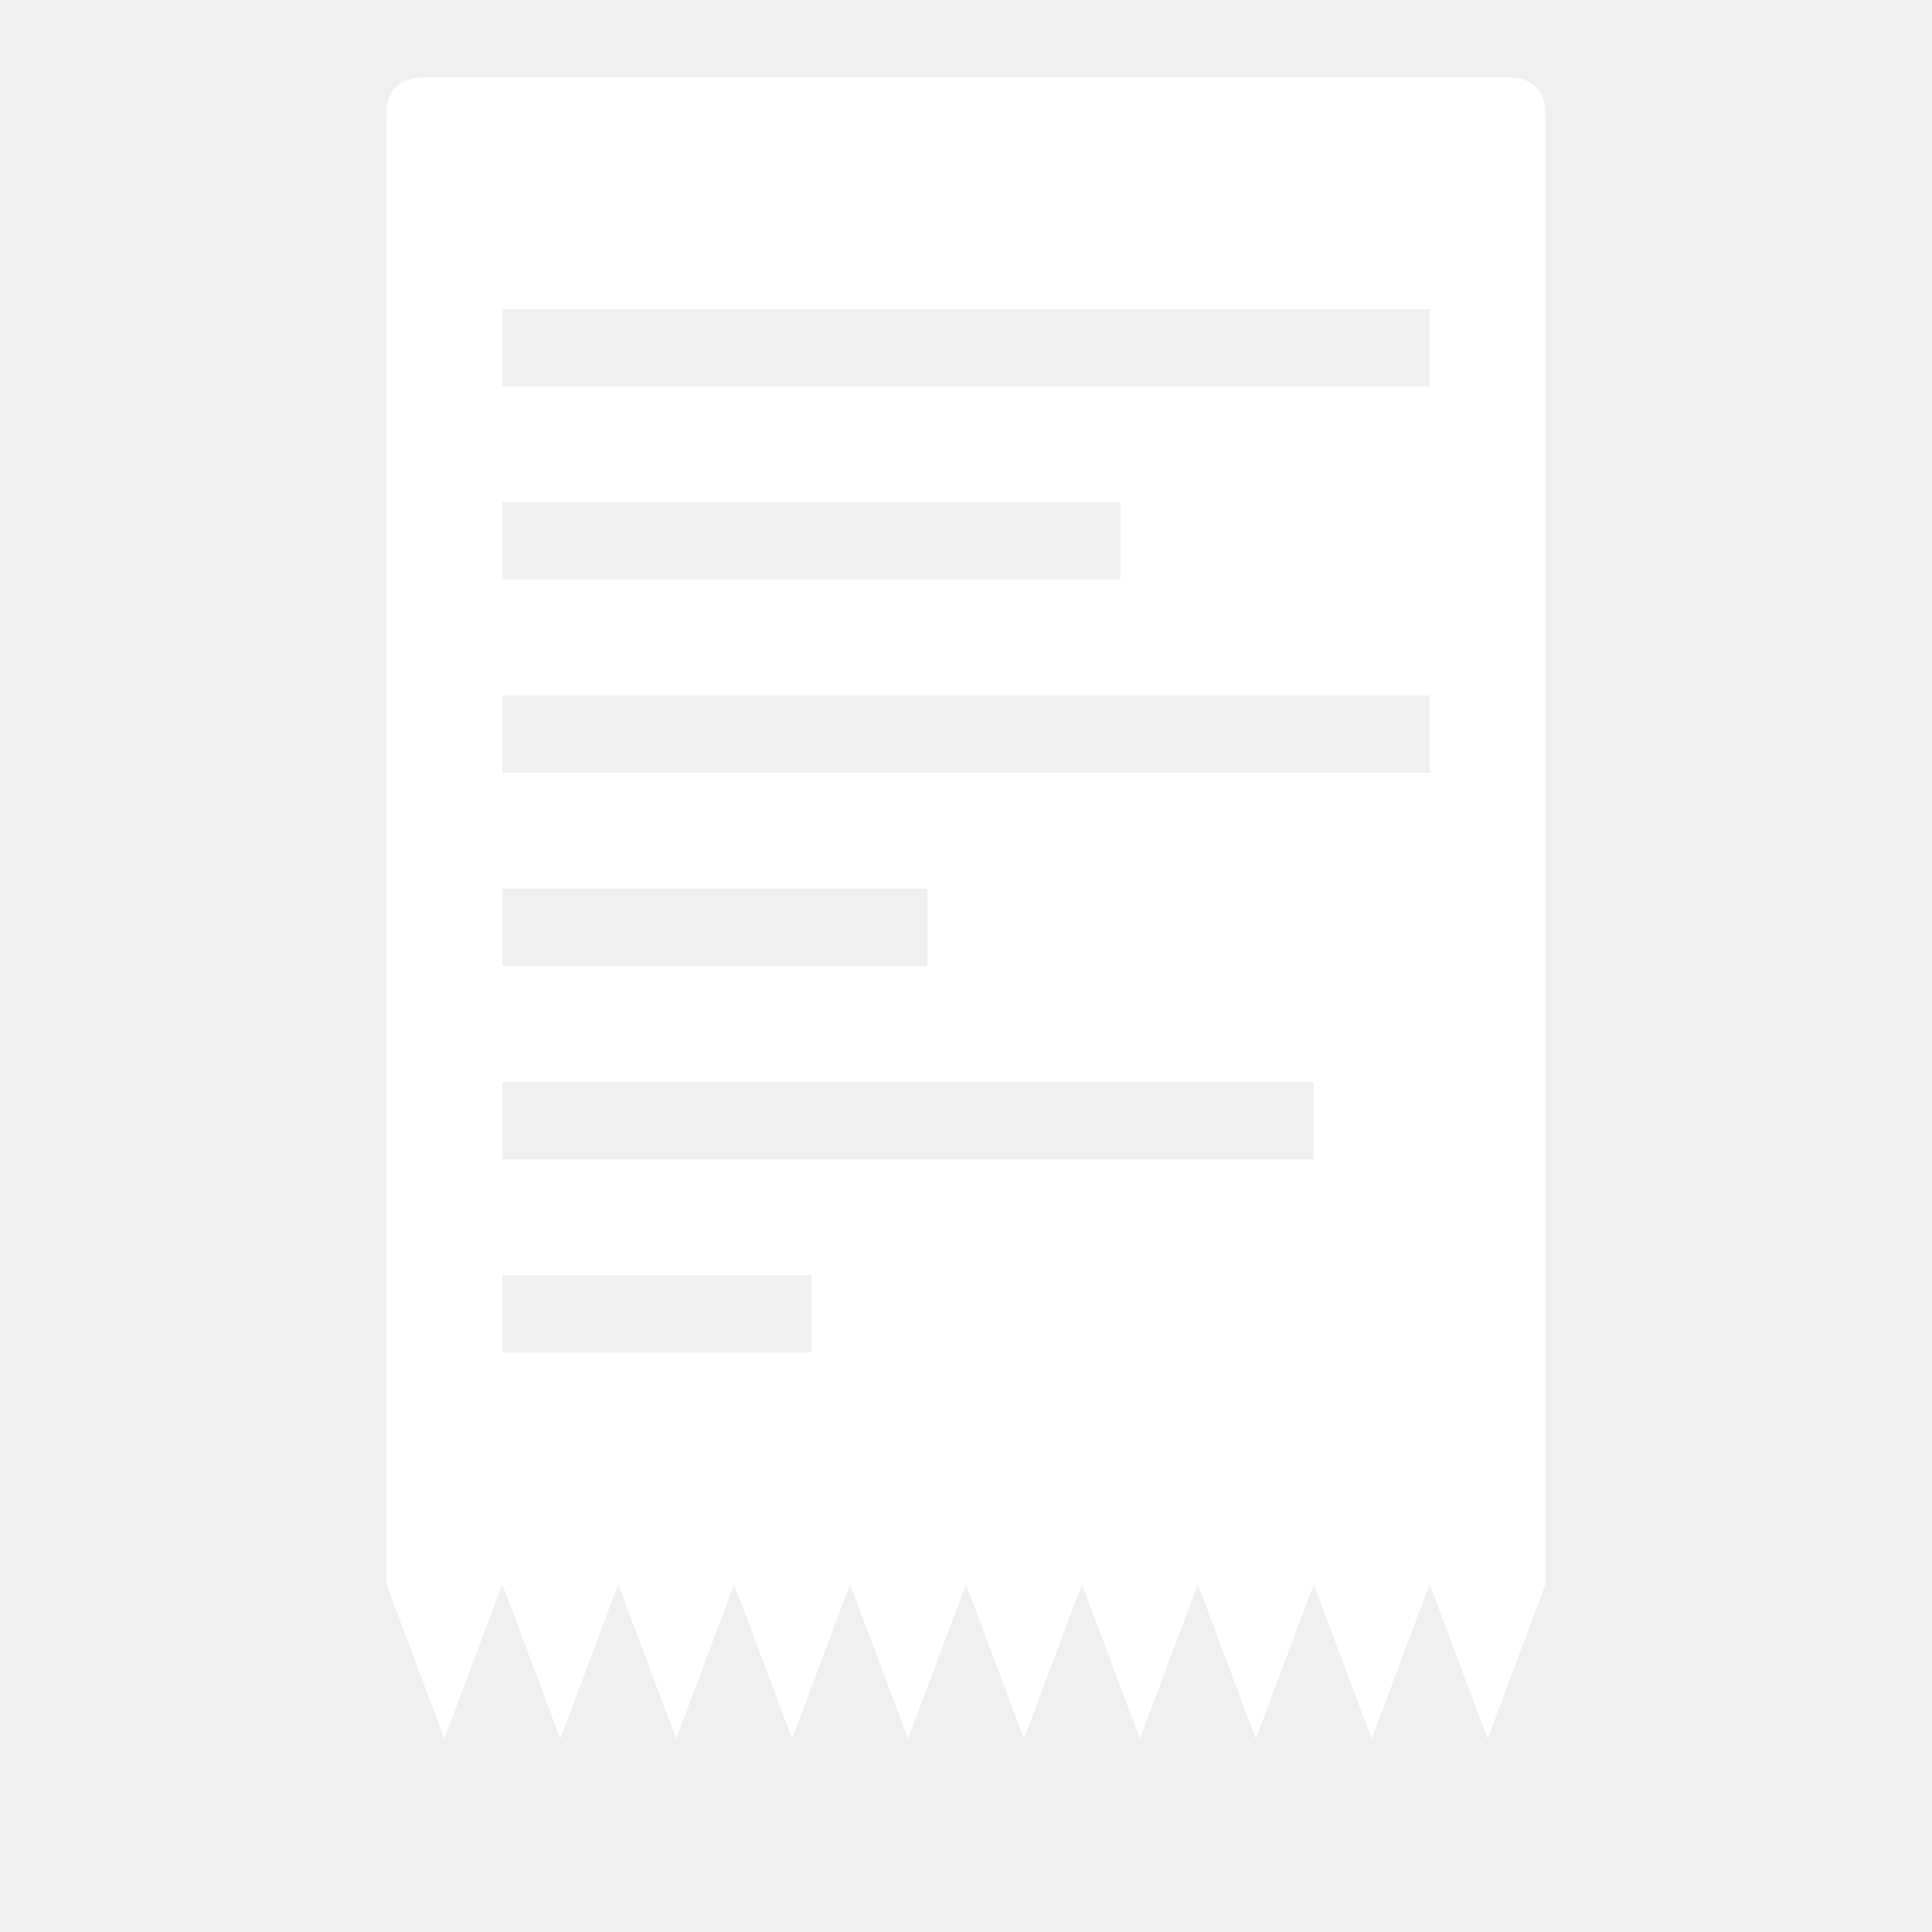
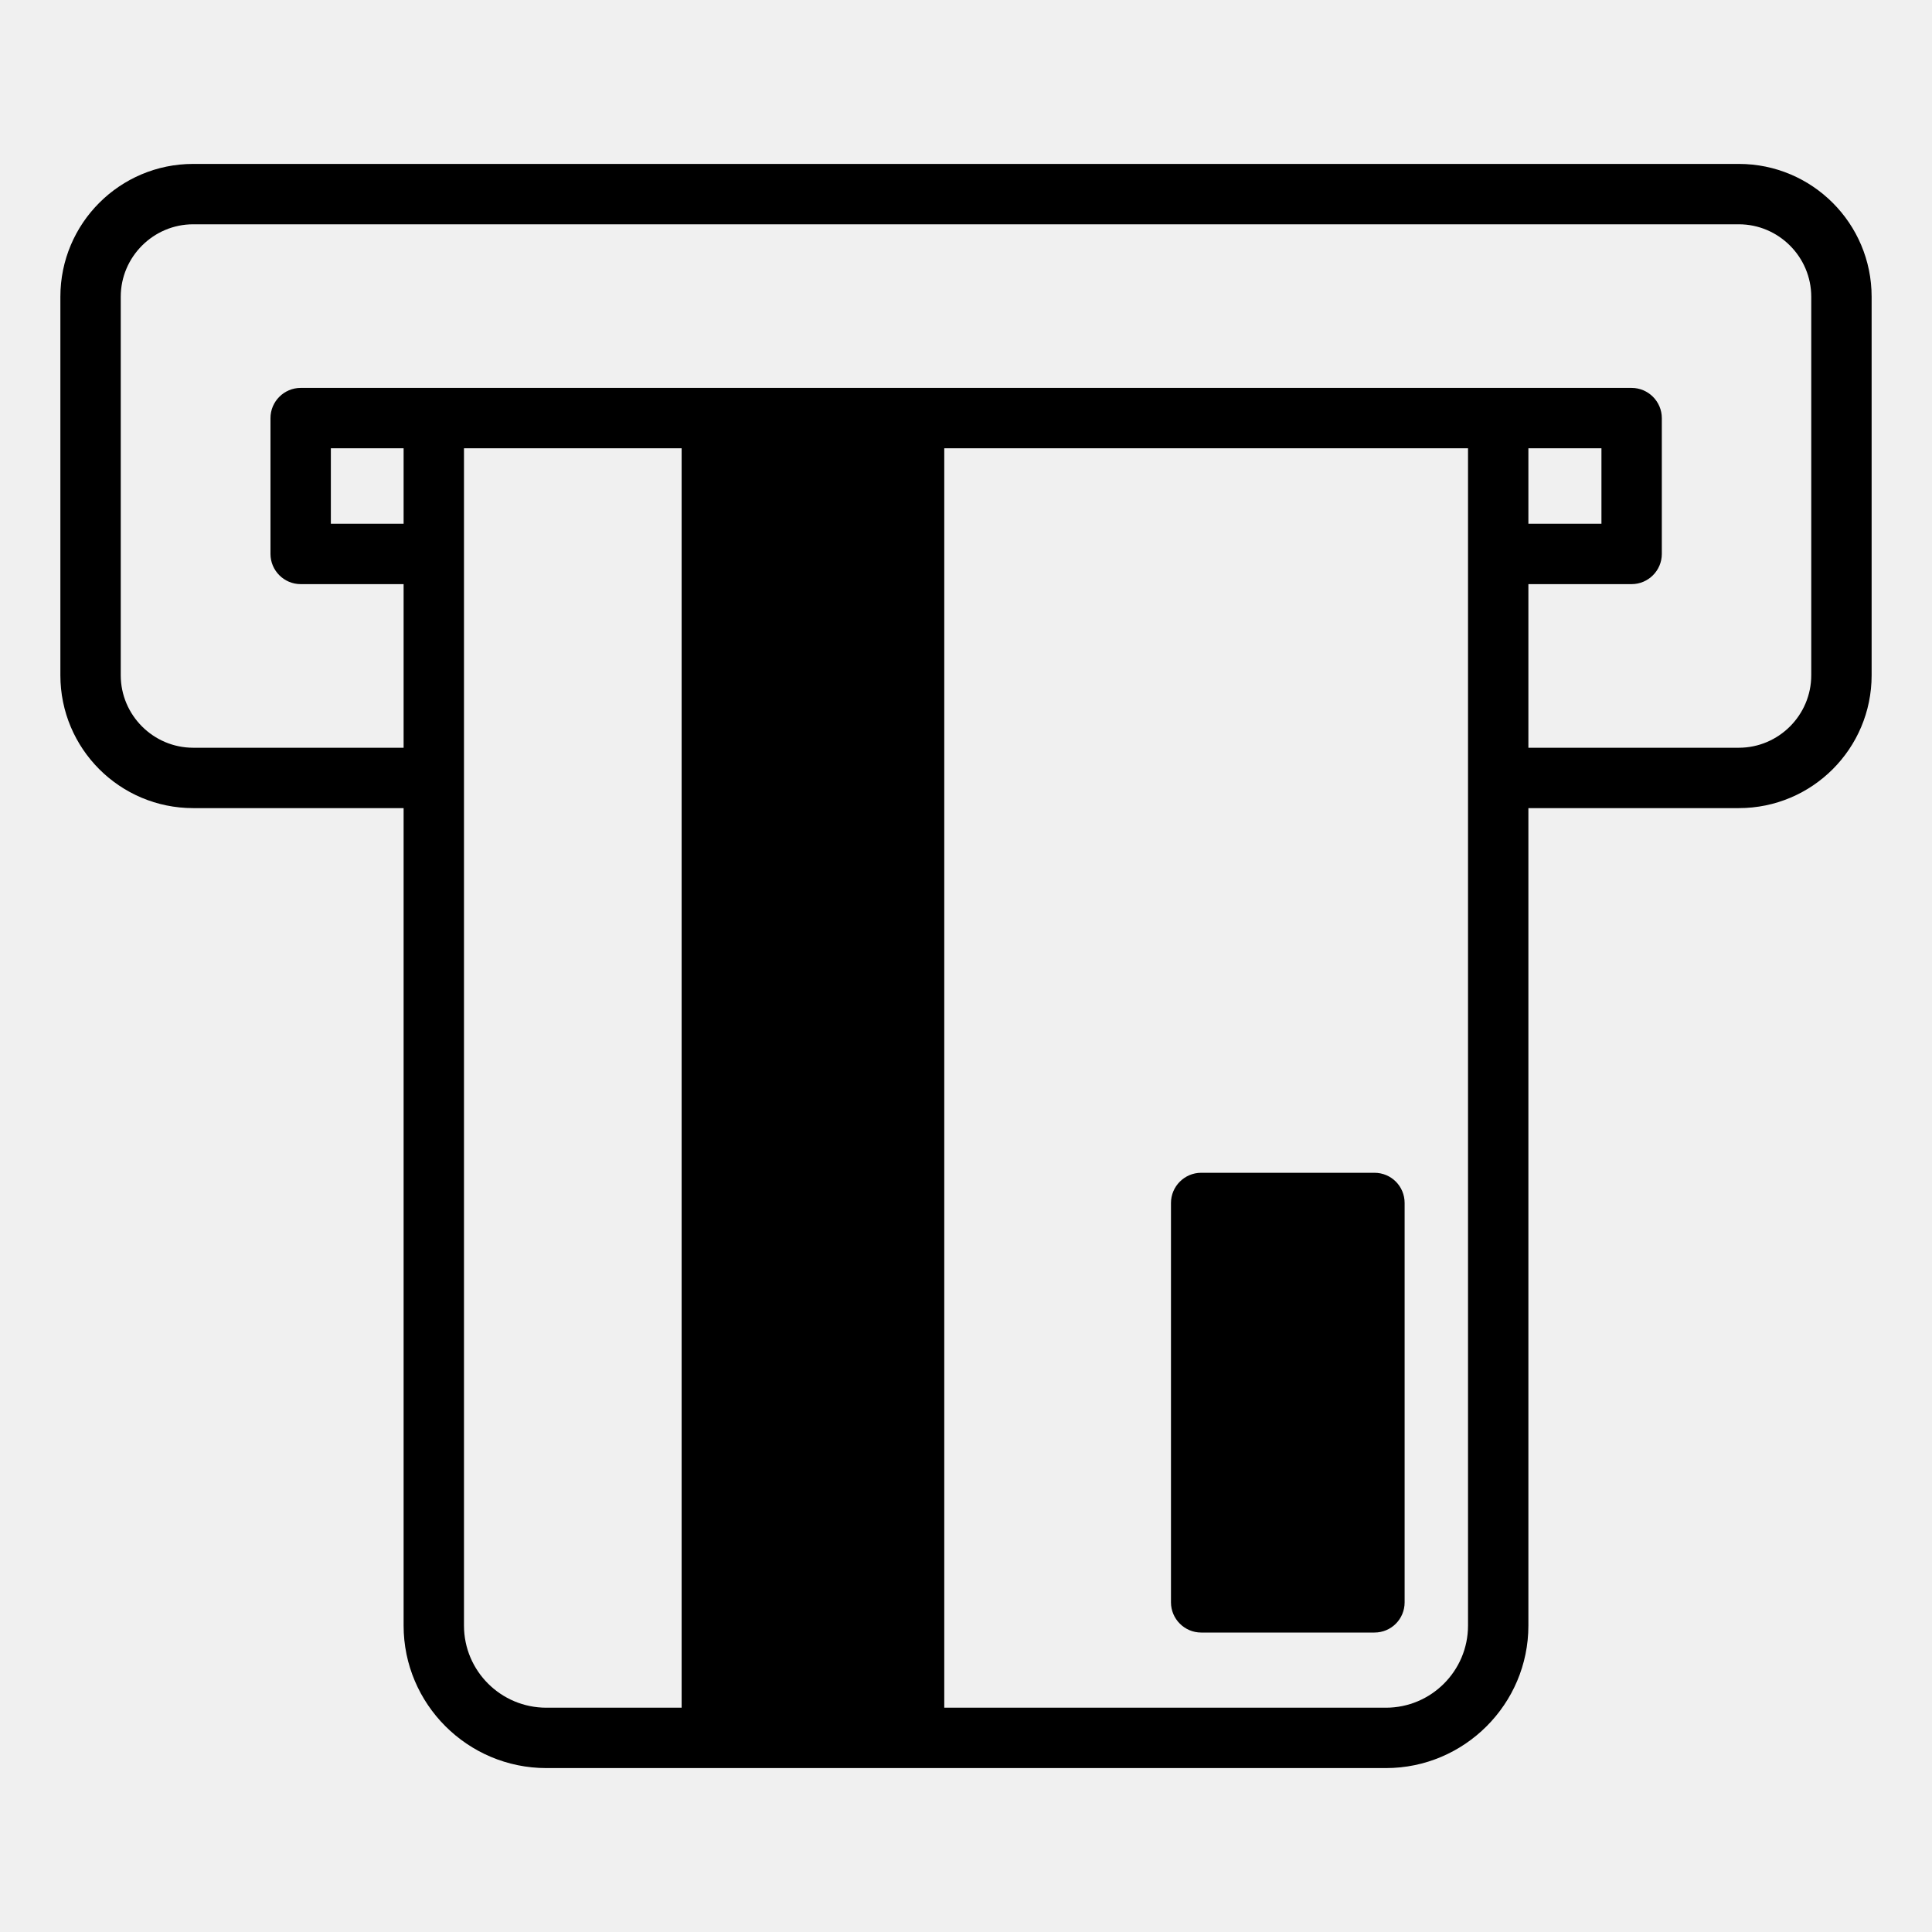
- <svg xmlns="http://www.w3.org/2000/svg" viewBox="0 0 100 100">
-   <path fill="white" fill-rule="evenodd" d="     M22 4 Q20 4 20 6 L20 82     L23 90 L26 82 L29 90 L32 82 L35 90 L38 82 L41 90 L44 82     L47 90 L50 82 L53 90 L56 82 L59 90 L62 82 L65 90 L68 82     L71 90 L74 82 L77 90 L80 82     L80 6 Q80 4 78 4 Z      M26 16 L74 16 L74 20 L26 20 Z     M26 26 L58 26 L58 30 L26 30 Z     M26 36 L74 36 L74 40 L26 40 Z     M26 46 L48 46 L48 50 L26 50 Z     M26 56 L68 56 L68 60 L26 60 Z     M26 66 L42 66 L42 70 L26 70 Z   " />
+ <svg xmlns="http://www.w3.org/2000/svg" id="Layer_1" viewBox="0 0 64 64" data-name="Layer 1">
+   <path d="m57.6 5.43h-51.2c-2.43 0-4.4 1.97-4.4 4.4v12.54c0 2.43 1.97 4.4 4.4 4.4h6.97v27.08c0 2.6 2.12 4.72 4.73 4.72h27.81c2.6 0 4.72-2.12 4.72-4.72v-27.08h6.97c2.43 0 4.4-1.97 4.4-4.4v-12.54c0-2.43-1.97-4.4-4.4-4.4zm-44.23 11.92h-2.41v-2.5h2.41zm9.21 39.22h-4.48c-1.51 0-2.73-1.22-2.73-2.72v-39h7.21zm26.05-2.72c0 1.5-1.22 2.72-2.72 2.72h-14.63v-41.72h17.35zm11.37-31.48c0 1.32-1.08 2.4-2.4 2.4h-6.97v-5.42h3.42c.55 0 1-.45 1-1v-4.5c0-.55-.45-1-1-1h-44.09c-.55 0-1 .45-1 1v4.5c0 .55.45 1 1 1h3.41v5.42h-6.97c-1.32 0-2.4-1.08-2.4-2.4v-12.54c0-1.32 1.08-2.4 2.4-2.4h51.2c1.32 0 2.4 1.08 2.4 2.4zm-9.37-5.02v-2.5h2.42v2.5z" />
+   <path d="m39.79 54.08h5.74c.56 0 1-.45 1-1v-13.23c0-.55-.44-1-1-1h-5.74c-.55 0-1 .45-1 1v13.23c0 .55.45 1 1 1z" />
</svg>
